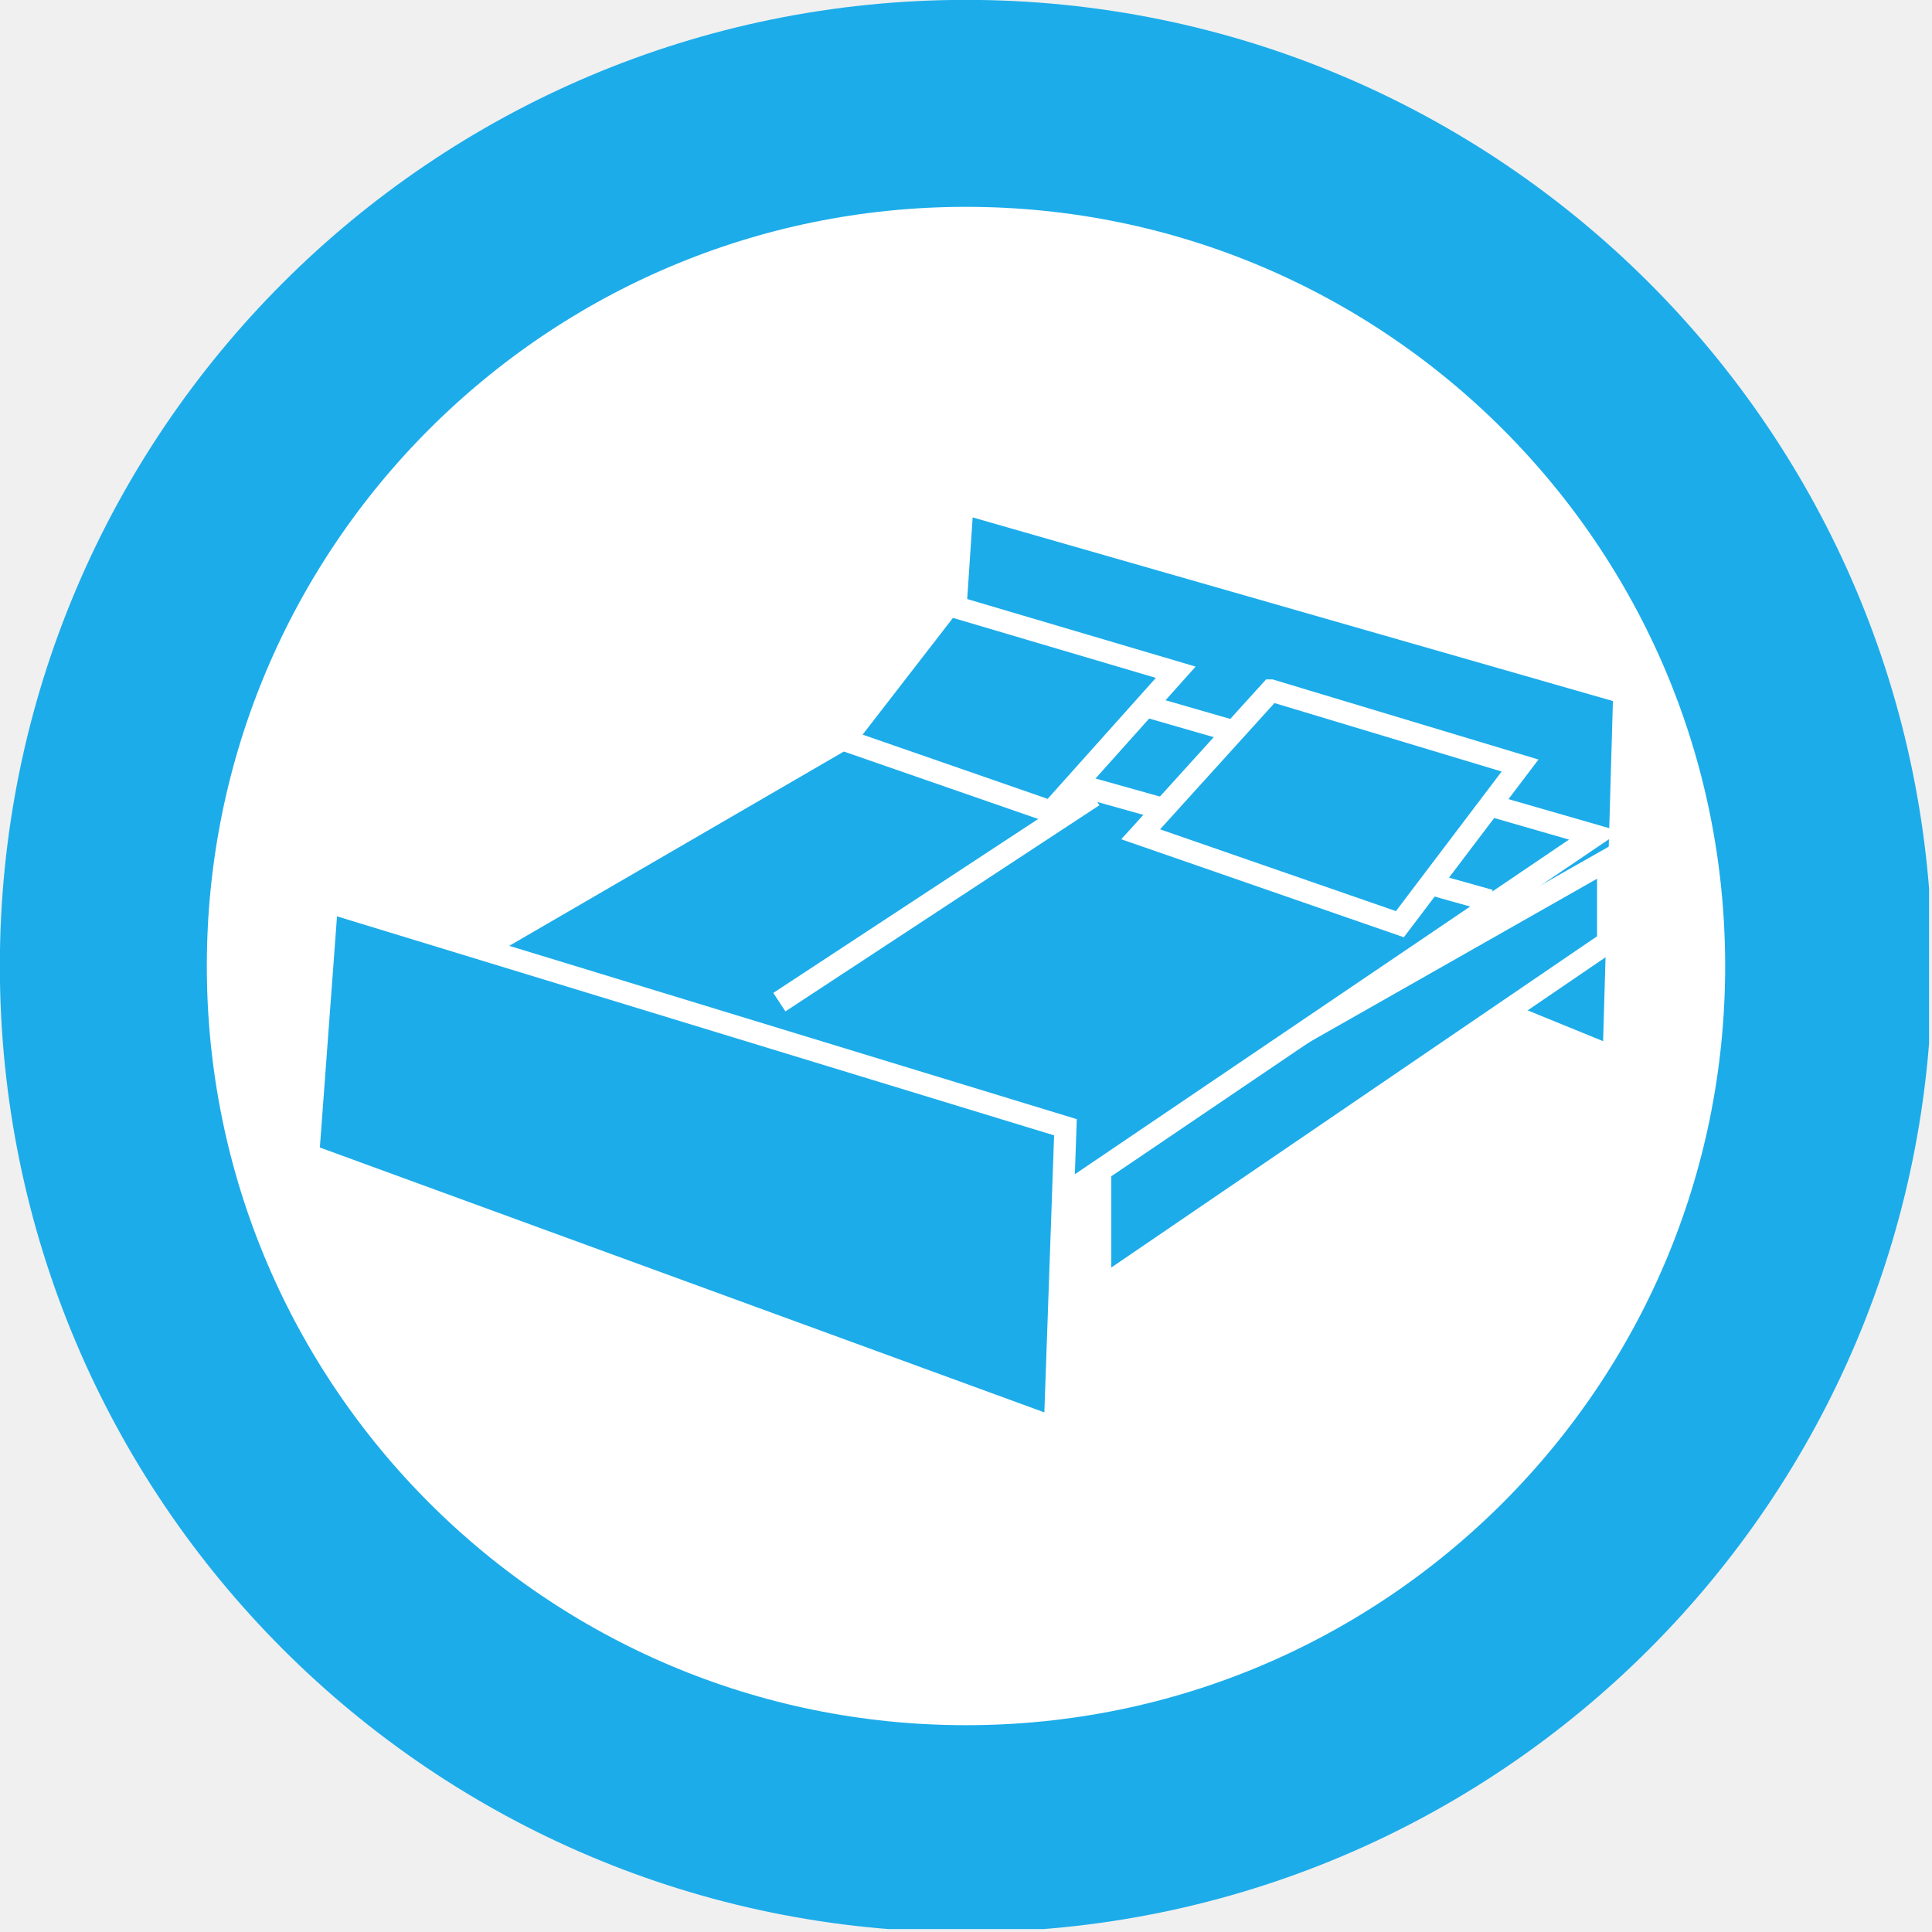
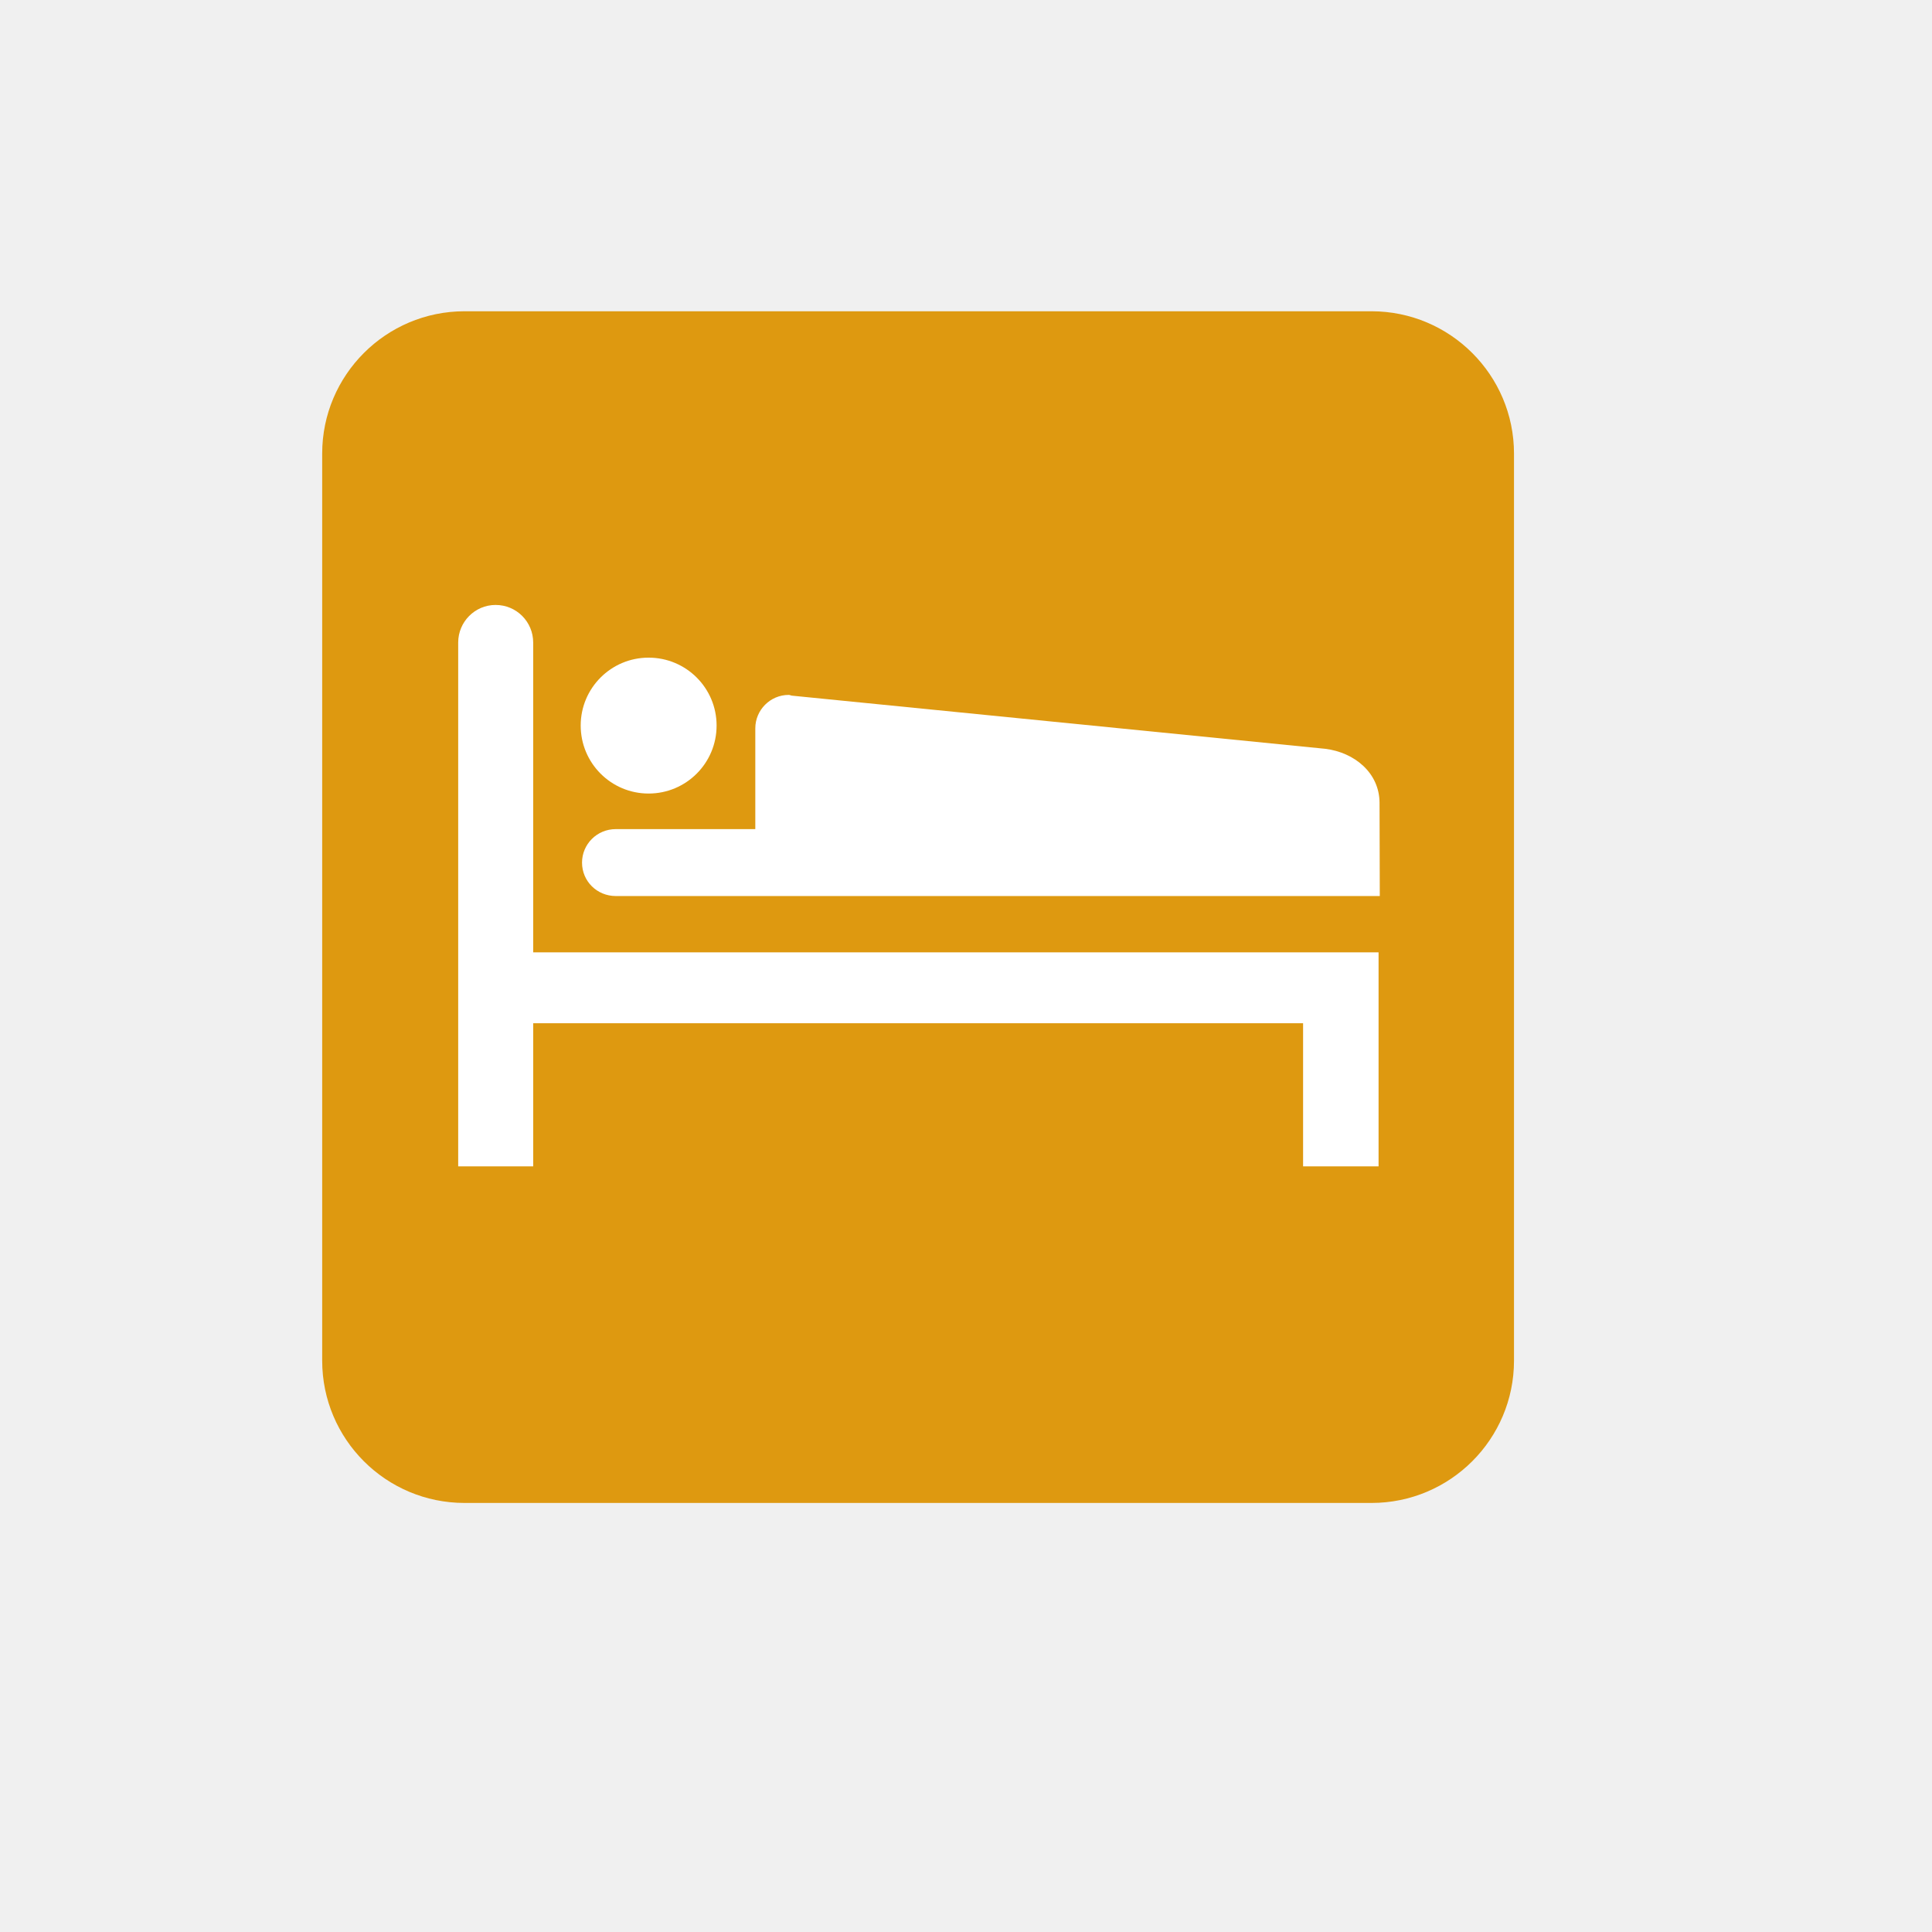
- <svg xmlns="http://www.w3.org/2000/svg" width="351" height="351" viewBox="0 0 351.775 351.775">
-   <defs>
-     <clipPath id="a">
-       <path d="m0 1172.6h1170.8v-1170.8h-1170.8v1170.8" />
-     </clipPath>
-   </defs>
-   <g transform="matrix(1.25 0 0 -1.25 0 351.78)">
-     <g transform="scale(.24)">
-       <g clip-path="url(#a)">
-         <path d="m586.29 62.727c289.16 0 523.57 234.43 523.57 523.58 0 289.1-234.42 523.56-523.57 523.56-289.14 0-523.57-234.46-523.57-523.56 0-289.15 234.43-523.58 523.57-523.58" fill="#fff" />
-         <path d="m586.29 62.727c289.16 0 523.57 234.43 523.57 523.58 0 289.1-234.42 523.56-523.57 523.56-289.14 0-523.57-234.46-523.57-523.56 0-289.15 234.43-523.58 523.57-523.58z" fill="none" stroke="#1cacea" stroke-width="125.61" />
-         <path d="m584.2 867.32-11.414-170.54 406.62-165.97 6.371 221.32-401.57 115.18" fill="#1cacea" />
-         <path d="m584.2 867.32-11.414-170.54 406.62-165.97 6.371 221.32-401.57 115.18z" fill="none" stroke="#fff" stroke-width="13.421" />
-         <path d="m976.02 650.81v-50.004l-308.25-210.19v85.113l308.25 175.08" fill="#1cacea" />
-         <path d="m976.02 650.81v-50.004l-308.25-210.19v85.113l308.25 175.08z" fill="none" stroke="#fff" stroke-width="13.421" />
-         <path d="m230.04 560.41 411.98-115.6 325.87 220.7-372.11 107.28-365.74-212.38" fill="#1cacea" />
-         <path d="m230.04 560.41 411.98-115.6 325.87 220.7-372.11 107.28-365.74-212.38z" fill="none" stroke="#fff" stroke-width="13.421" />
-         <path d="m198.47 625.3-11.403-153.72 453.16-165.67 6.421 182.52-448.18 136.88" fill="#1cacea" />
-         <path d="m198.47 625.3-11.403-153.72 453.16-165.67 6.421 182.52-448.18 136.88zm274.54-60.938 190.6 125.16m-139.78 43.188 380.3-106.66" fill="none" stroke="#fff" stroke-width="13.421" />
-         <path d="m575.88 805.32-63.36-81.867 125.35-43.504 75.719 84.645-137.71 40.726" fill="#1cacea" />
-         <path d="m575.88 805.32-63.36-81.867 125.35-43.504 75.719 84.645-137.71 40.726z" fill="none" stroke="#fff" stroke-width="13.421" />
-         <path d="m771.39 753.54-79.098-87.293 157.33-54.562 72.953 96.3-151.18 45.555" fill="#1cacea" />
-         <path d="m771.39 753.54-79.098-87.293 157.33-54.562 72.953 96.3-151.18 45.555z" fill="none" stroke="#fff" stroke-width="13.421" />
-       </g>
-     </g>
+ <svg xmlns="http://www.w3.org/2000/svg" viewBox="0 0 793.7 1122.5" width="32" height="32">
+   <path d="m105.52 200.85c-37.901 0-68.726 30.825-68.726 68.656v527.04c0 37.831 30.825 68.657 68.726 68.657h526.9c37.972 0 68.797-30.826 68.797-68.657v-527.04c0-37.831-30.825-68.656-68.797-68.656h-526.9z" fill="#fff" />
+   <path d="m632.43 873.22c45.748 0 82.808-37.06 82.808-82.668v-527.04c0-45.537-37.06-82.667-82.808-82.667h-526.9c-45.747 0-82.737 37.13-82.737 82.667v527.04c0 45.608 36.99 82.668 82.737 82.668h526.9z" fill="#de9910" />
+   <g fill="#fff">
+     <path d="m592.7 594.51v83.158h43.856v-124.35h-491.17v-179.98c0-12.05-9.668-21.858-21.858-21.858-11.98 0-21.717 9.808-21.717 21.858v304.33h43.576v-83.158h447.32z" />
+     <path d="m212.43 461.05c21.858 0 39.513-17.654 39.513-39.513 0-21.787-17.654-39.442-39.513-39.442-21.788 0-39.442 17.654-39.442 39.442 0 21.858 17.654 39.513 39.442 39.513" />
+     <path d="m637.26 520.6l-0.14-54.294c-0.14-17.304-14.572-29.144-31.526-31.246l-310-30.895c-0.63-0.14-1.191-0.42-1.752-0.42-10.718 0-19.406 8.757-19.406 19.406v58.567h-81.056c-10.929 0-19.616 8.758-19.616 19.476 0 10.788 8.687 19.406 19.616 19.406h443.88z" />
  </g>
</svg>
